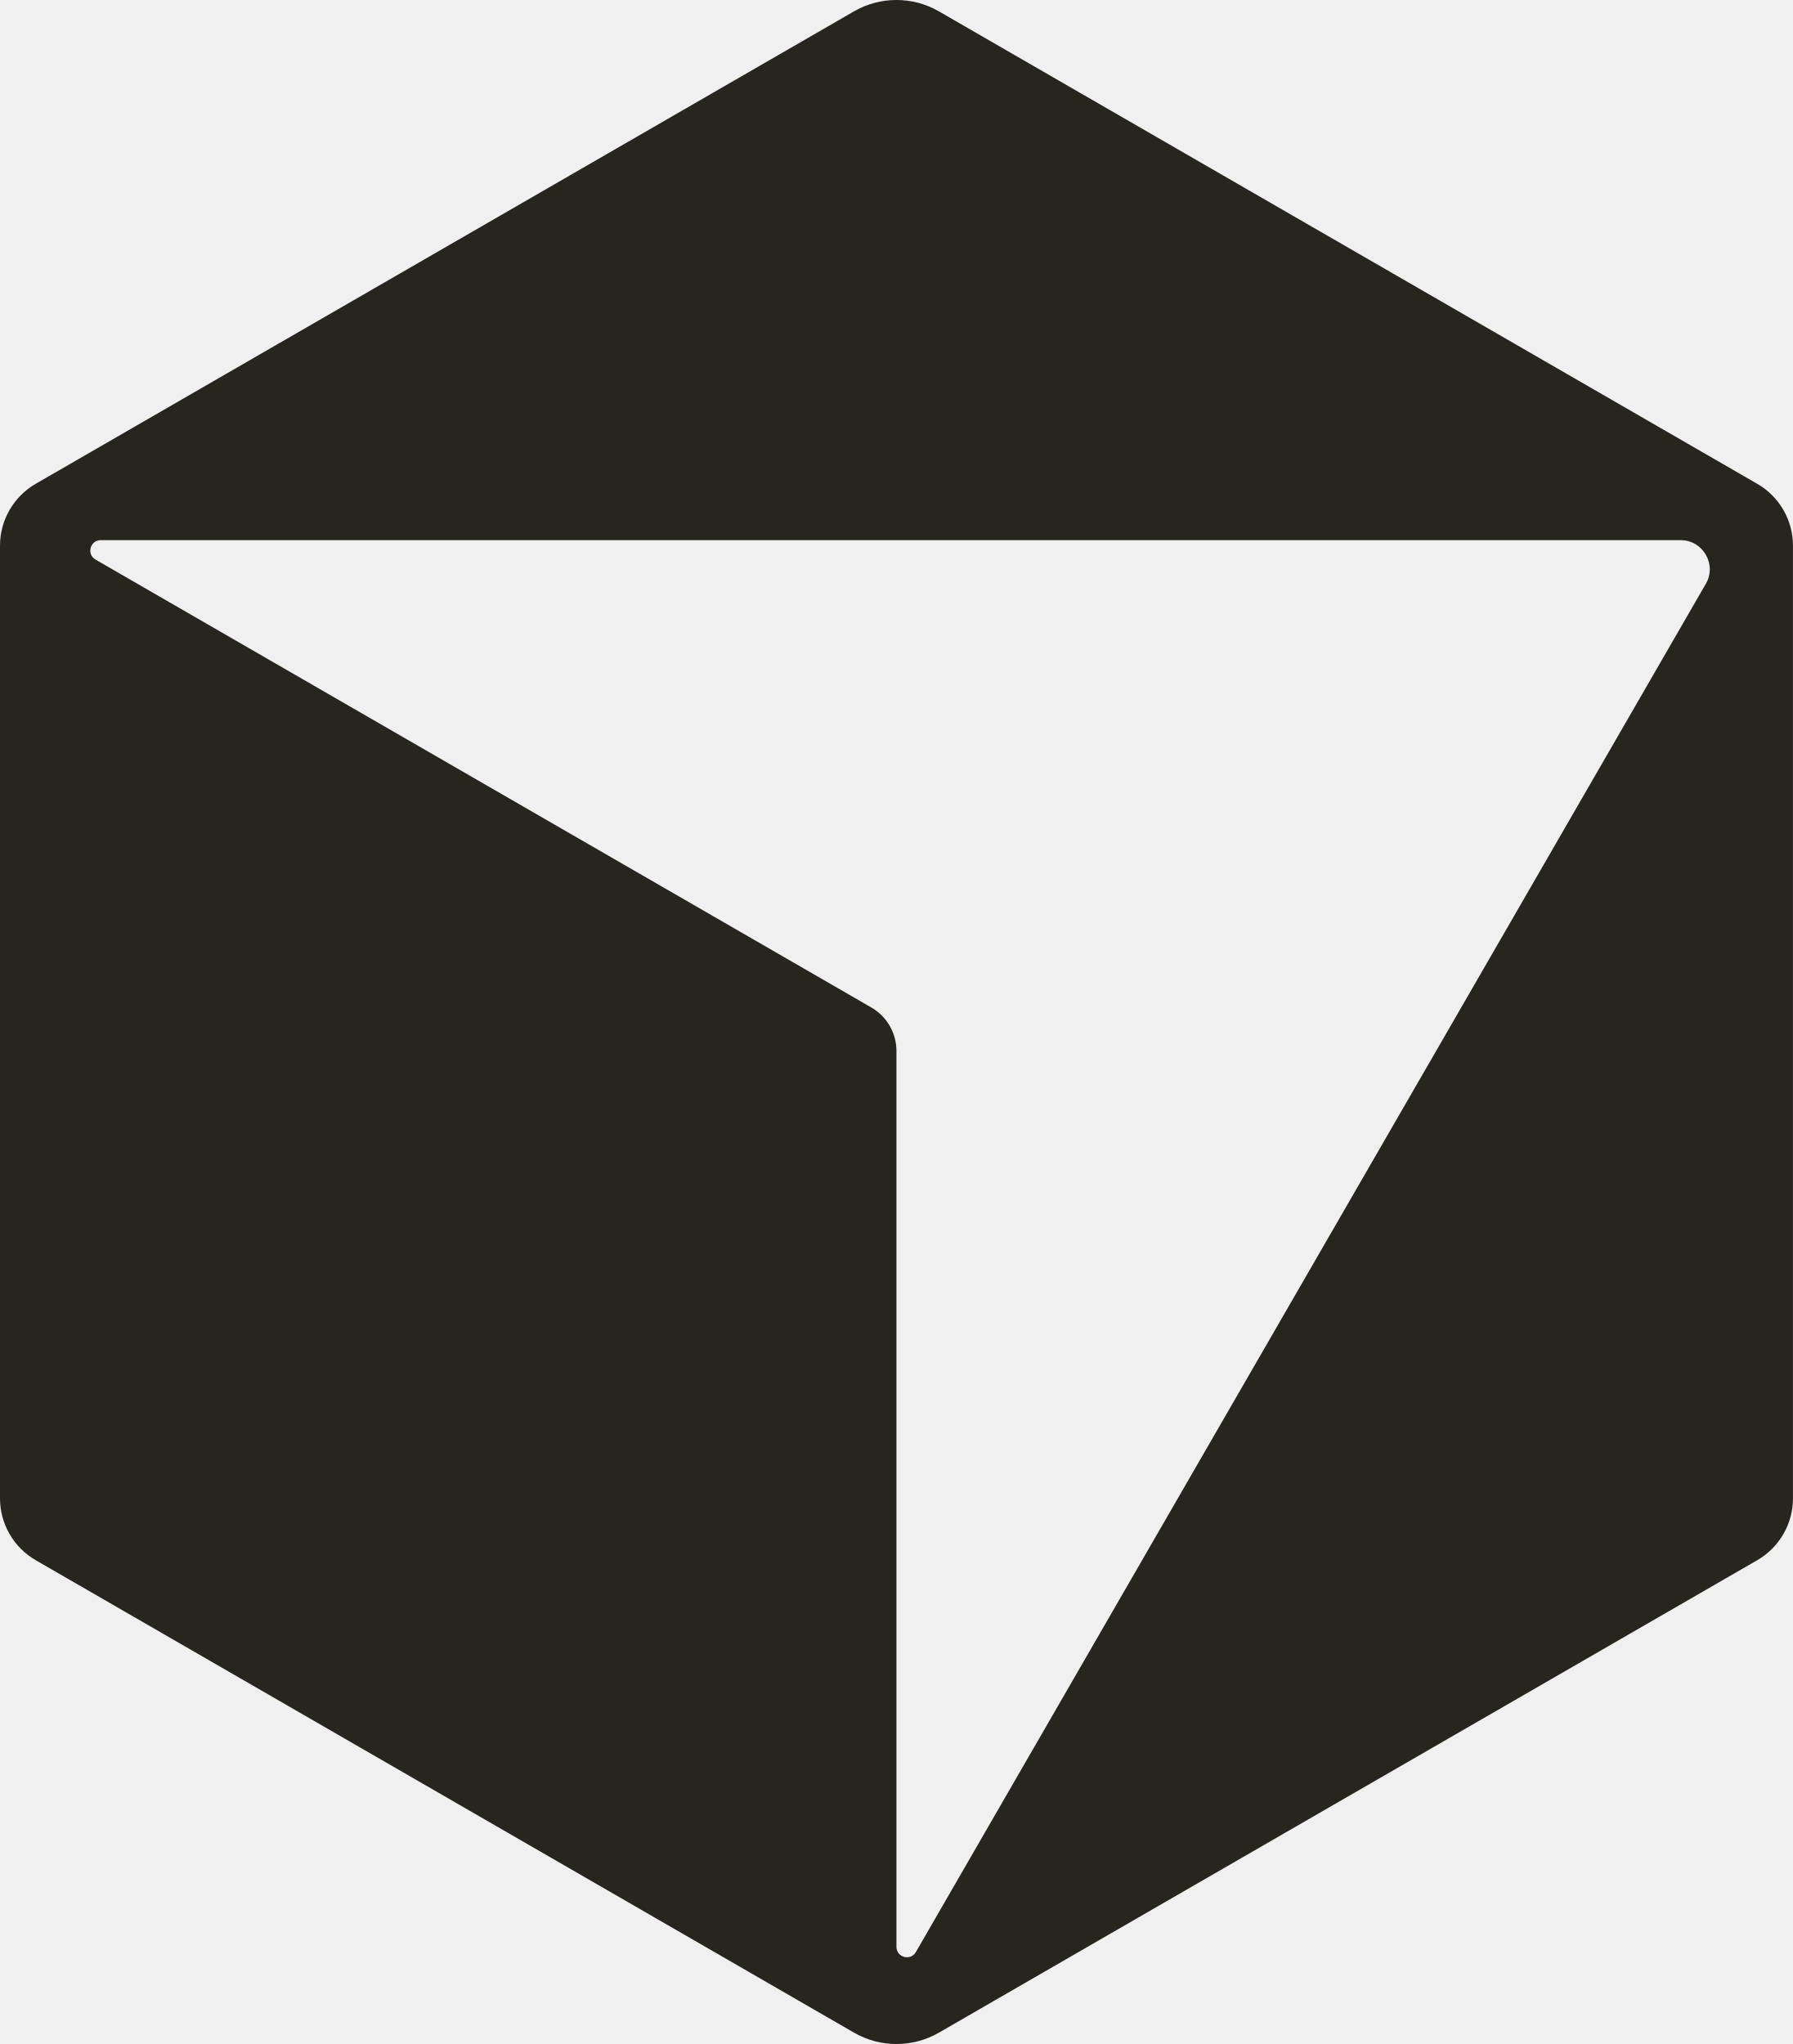
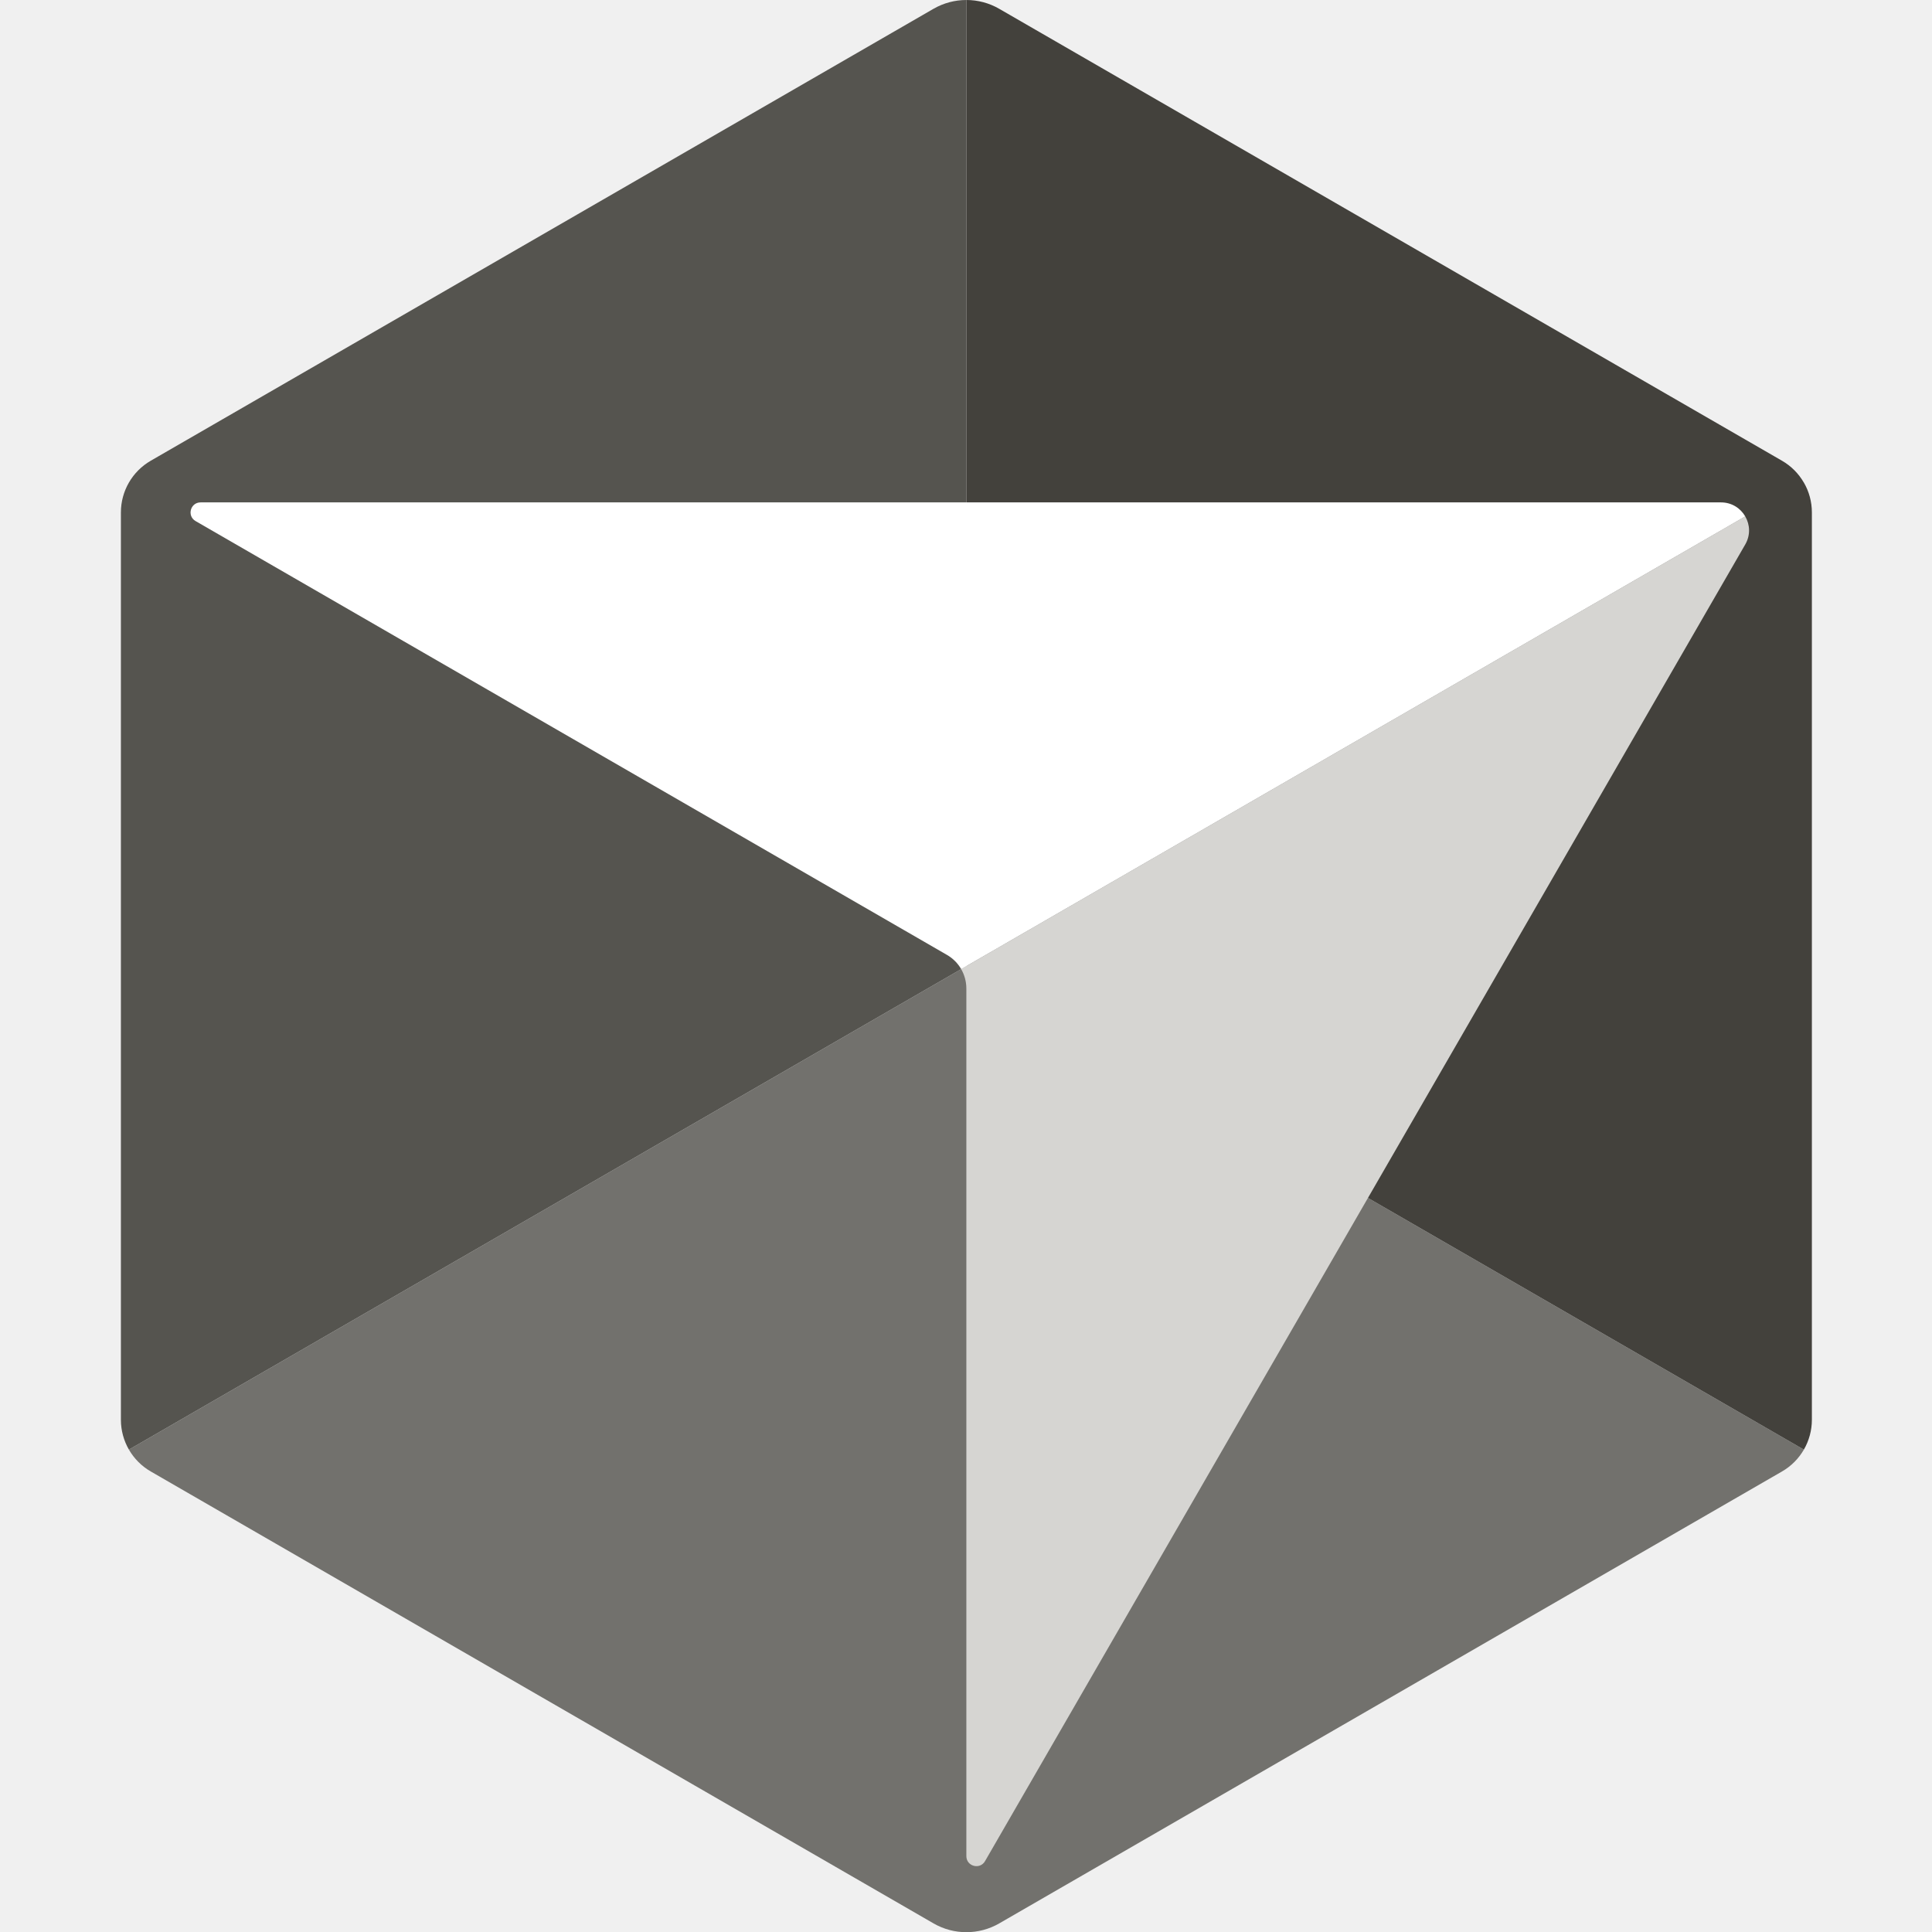
- <svg xmlns="http://www.w3.org/2000/svg" id="Ebene_1" version="1.1" viewBox="0 0 466.73 532.09">
+ <svg xmlns="http://www.w3.org/2000/svg" width="128" height="128" viewBox="0 0 128 128">
  <defs>
    <style>
-       .st0 {
-         fill: #26251e;
-       }
+       .st0 { fill: #72716d; }
+       .st1 { fill: #55544f; }
+       .st2 { fill: #fff; }
+       .st3 { fill: #43413c; }
+       .st4 { fill: #d6d5d2; }
    </style>
  </defs>
-   <path class="st0" d="M457.43,125.94L244.42,2.96c-6.84-3.95-15.28-3.95-22.12,0L9.3,125.94c-5.75,3.32-9.3,9.46-9.3,16.11v247.99c0,6.65,3.55,12.79,9.3,16.11l213.01,122.98c6.84,3.95,15.28,3.95,22.12,0l213.01-122.98c5.75-3.32,9.3-9.46,9.3-16.11v-247.99c0-6.65-3.55-12.79-9.3-16.11h-.01ZM444.05,151.99l-205.63,356.16c-1.39,2.4-5.06,1.42-5.06-1.36v-233.21c0-4.66-2.49-8.97-6.53-11.31L24.87,145.67c-2.4-1.39-1.42-5.06,1.36-5.06h411.26c5.84,0,9.49,6.33,6.57,11.39h-.01Z" />
+   <g transform="translate(8.01,0) scale(0.24003)">
+     <path class="st0" d="M233.37,266.66l231.16,133.46c-1.42,2.46-3.48,4.56-6.03,6.03l-216.06,124.74c-5.61,3.24-12.53,3.24-18.14,0L8.24,406.15c-2.55-1.47-4.61-3.57-6.03-6.03l231.16-133.46h0Z" />
+     <path class="st1" d="M233.37,0v266.66L2.21,400.12c-1.42-2.46-2.21-5.3-2.21-8.24v-250.44c0-5.89,3.14-11.32,8.24-14.27L224.29,2.43c2.81-1.62,5.94-2.43,9.07-2.43h.01Z" />
+     <path class="st3" d="M464.52,133.2c-1.42-2.46-3.48-4.56-6.03-6.03L242.43,2.43c-2.8-1.62-5.93-2.43-9.06-2.43v266.66l231.16,133.46c1.42-2.46,2.21-5.3,2.21-8.24v-250.44c0-2.95-.78-5.77-2.21-8.24h-.01Z" />
+     <path class="st4" d="M448.35,142.54c1.31,2.26,1.49,5.16,0,7.74l-209.83,363.42c-1.41,2.46-5.16,1.45-5.16-1.38v-239.48c0-1.91-.51-3.75-1.44-5.36l216.42-124.95h.01Z" />
+     <path class="st2" d="M448.35,142.54l-216.42,124.95c-.92-1.6-2.26-2.96-3.92-3.92L20.62,143.83c-2.46-1.41-1.45-5.16,1.38-5.16h419.65c2.98,0,5.4,1.61,6.7,3.87Z" />
+   </g>
</svg>
